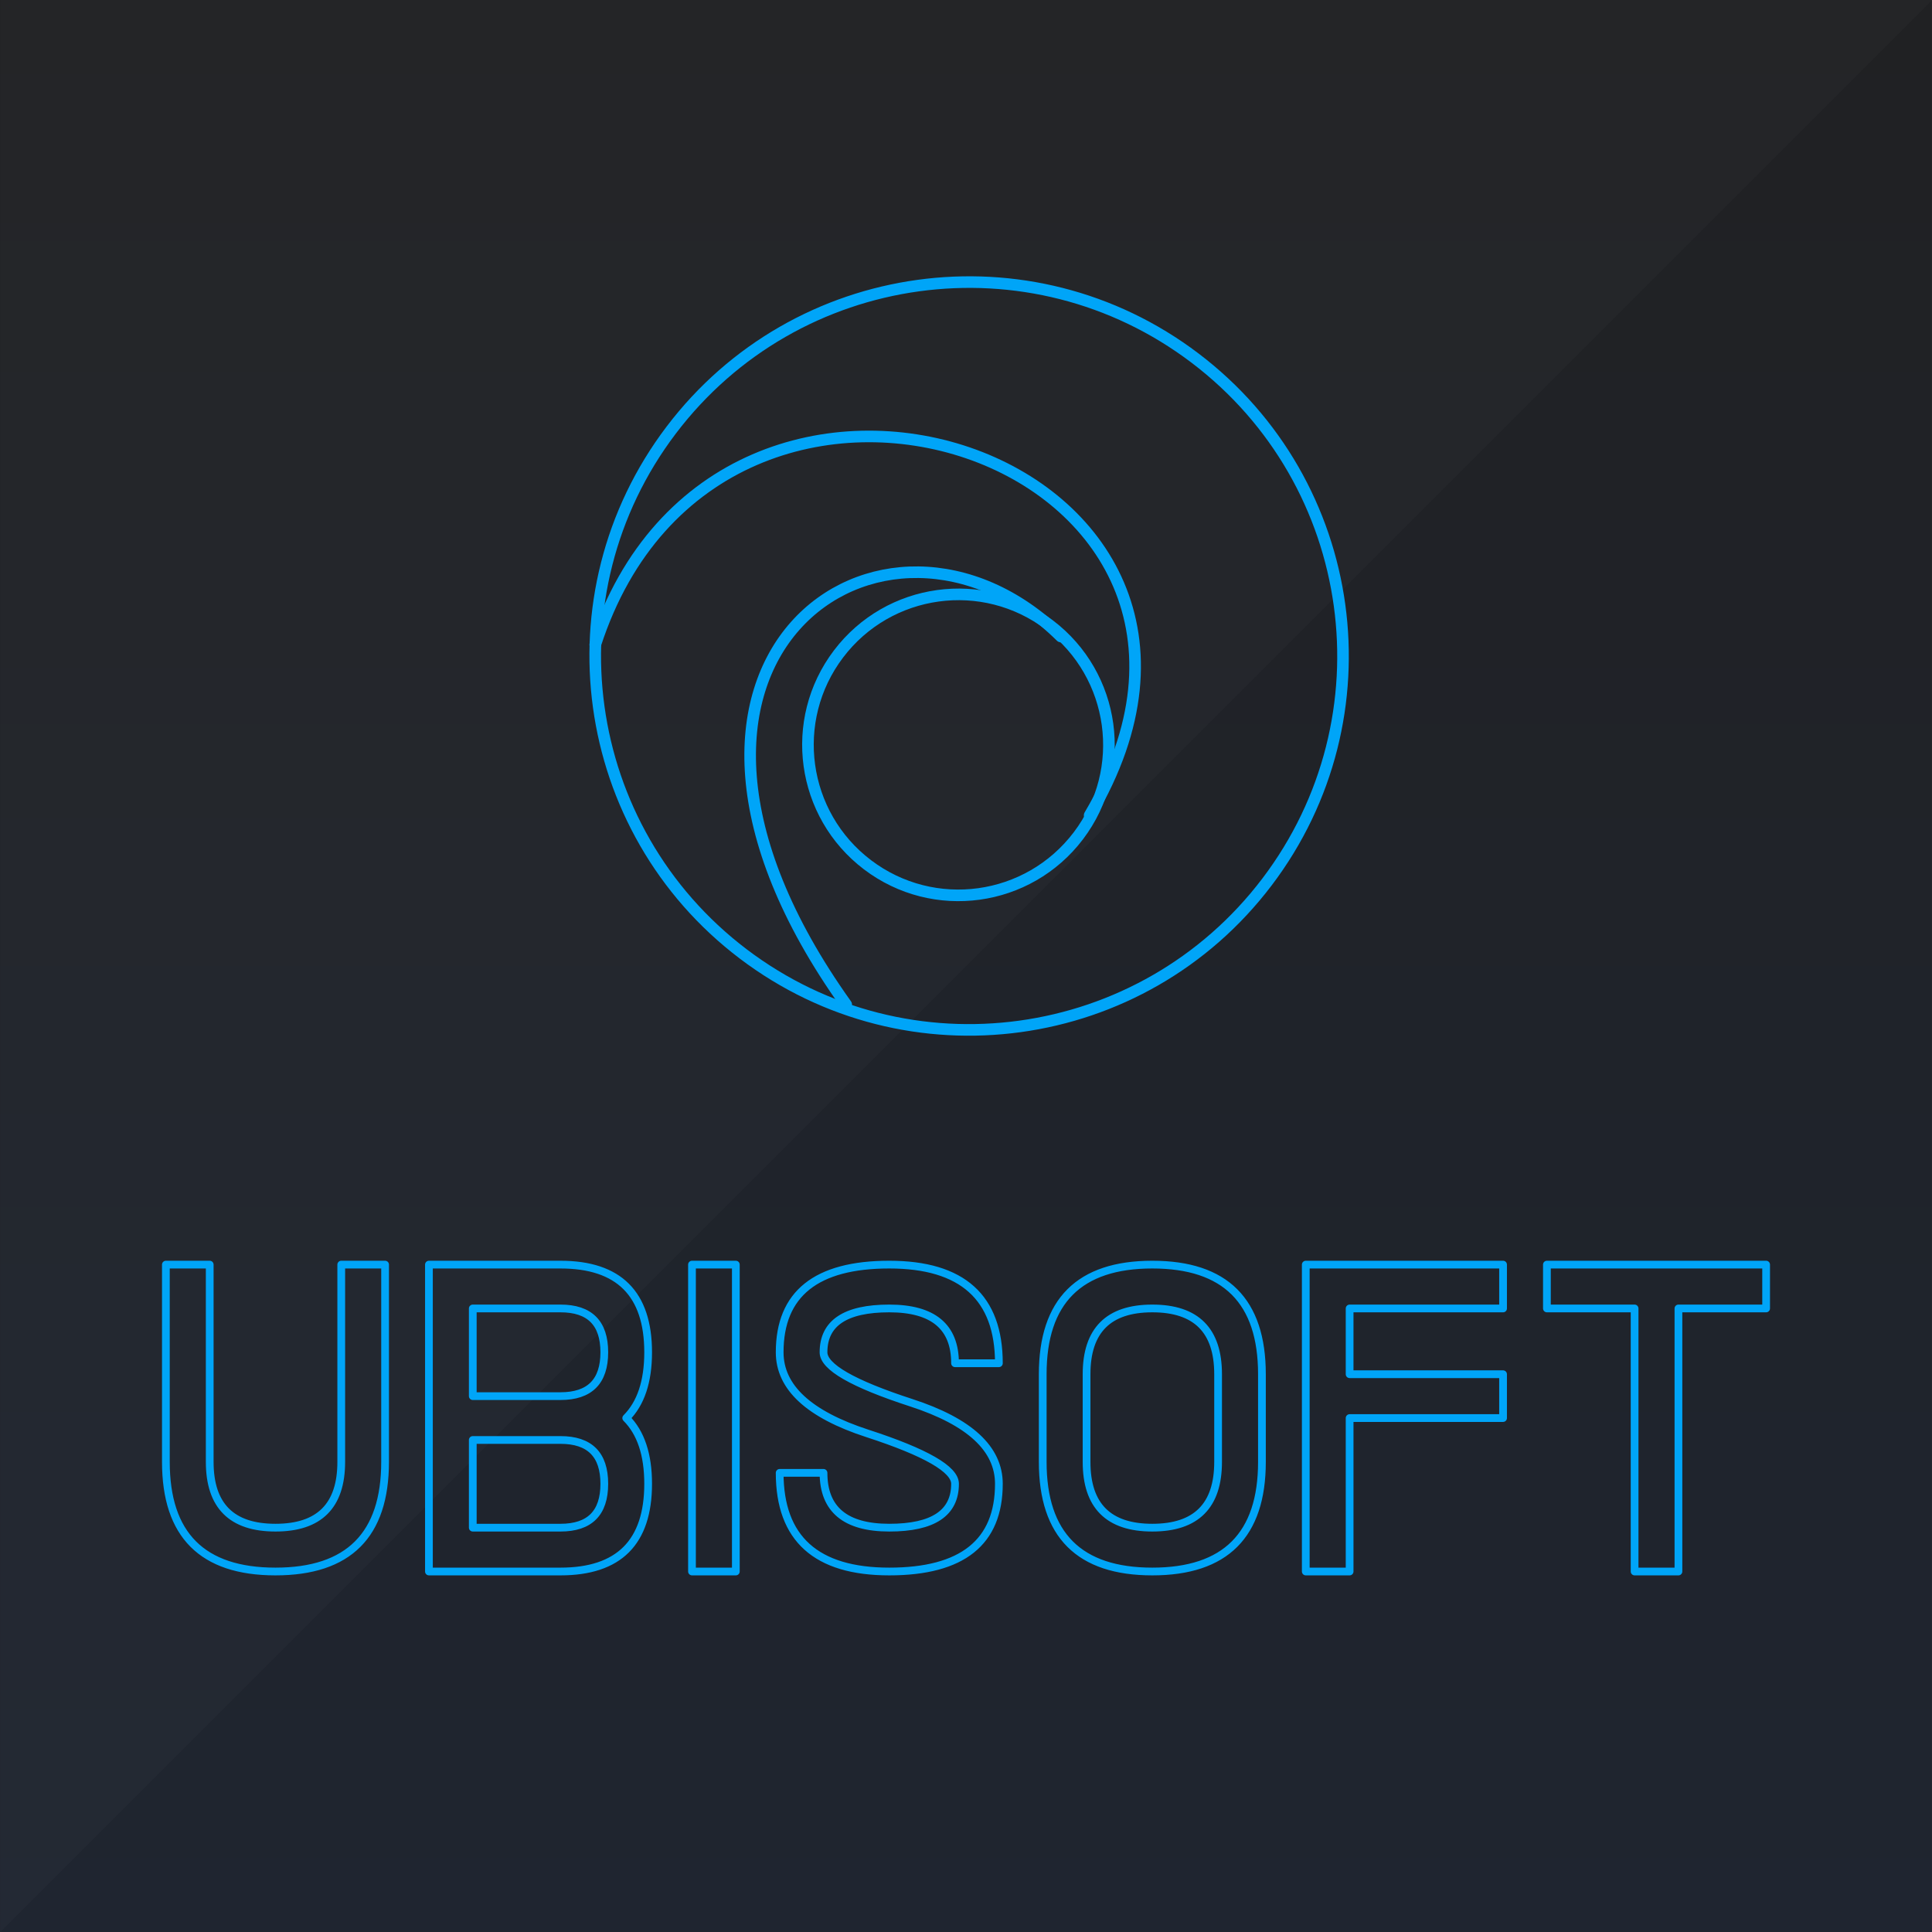
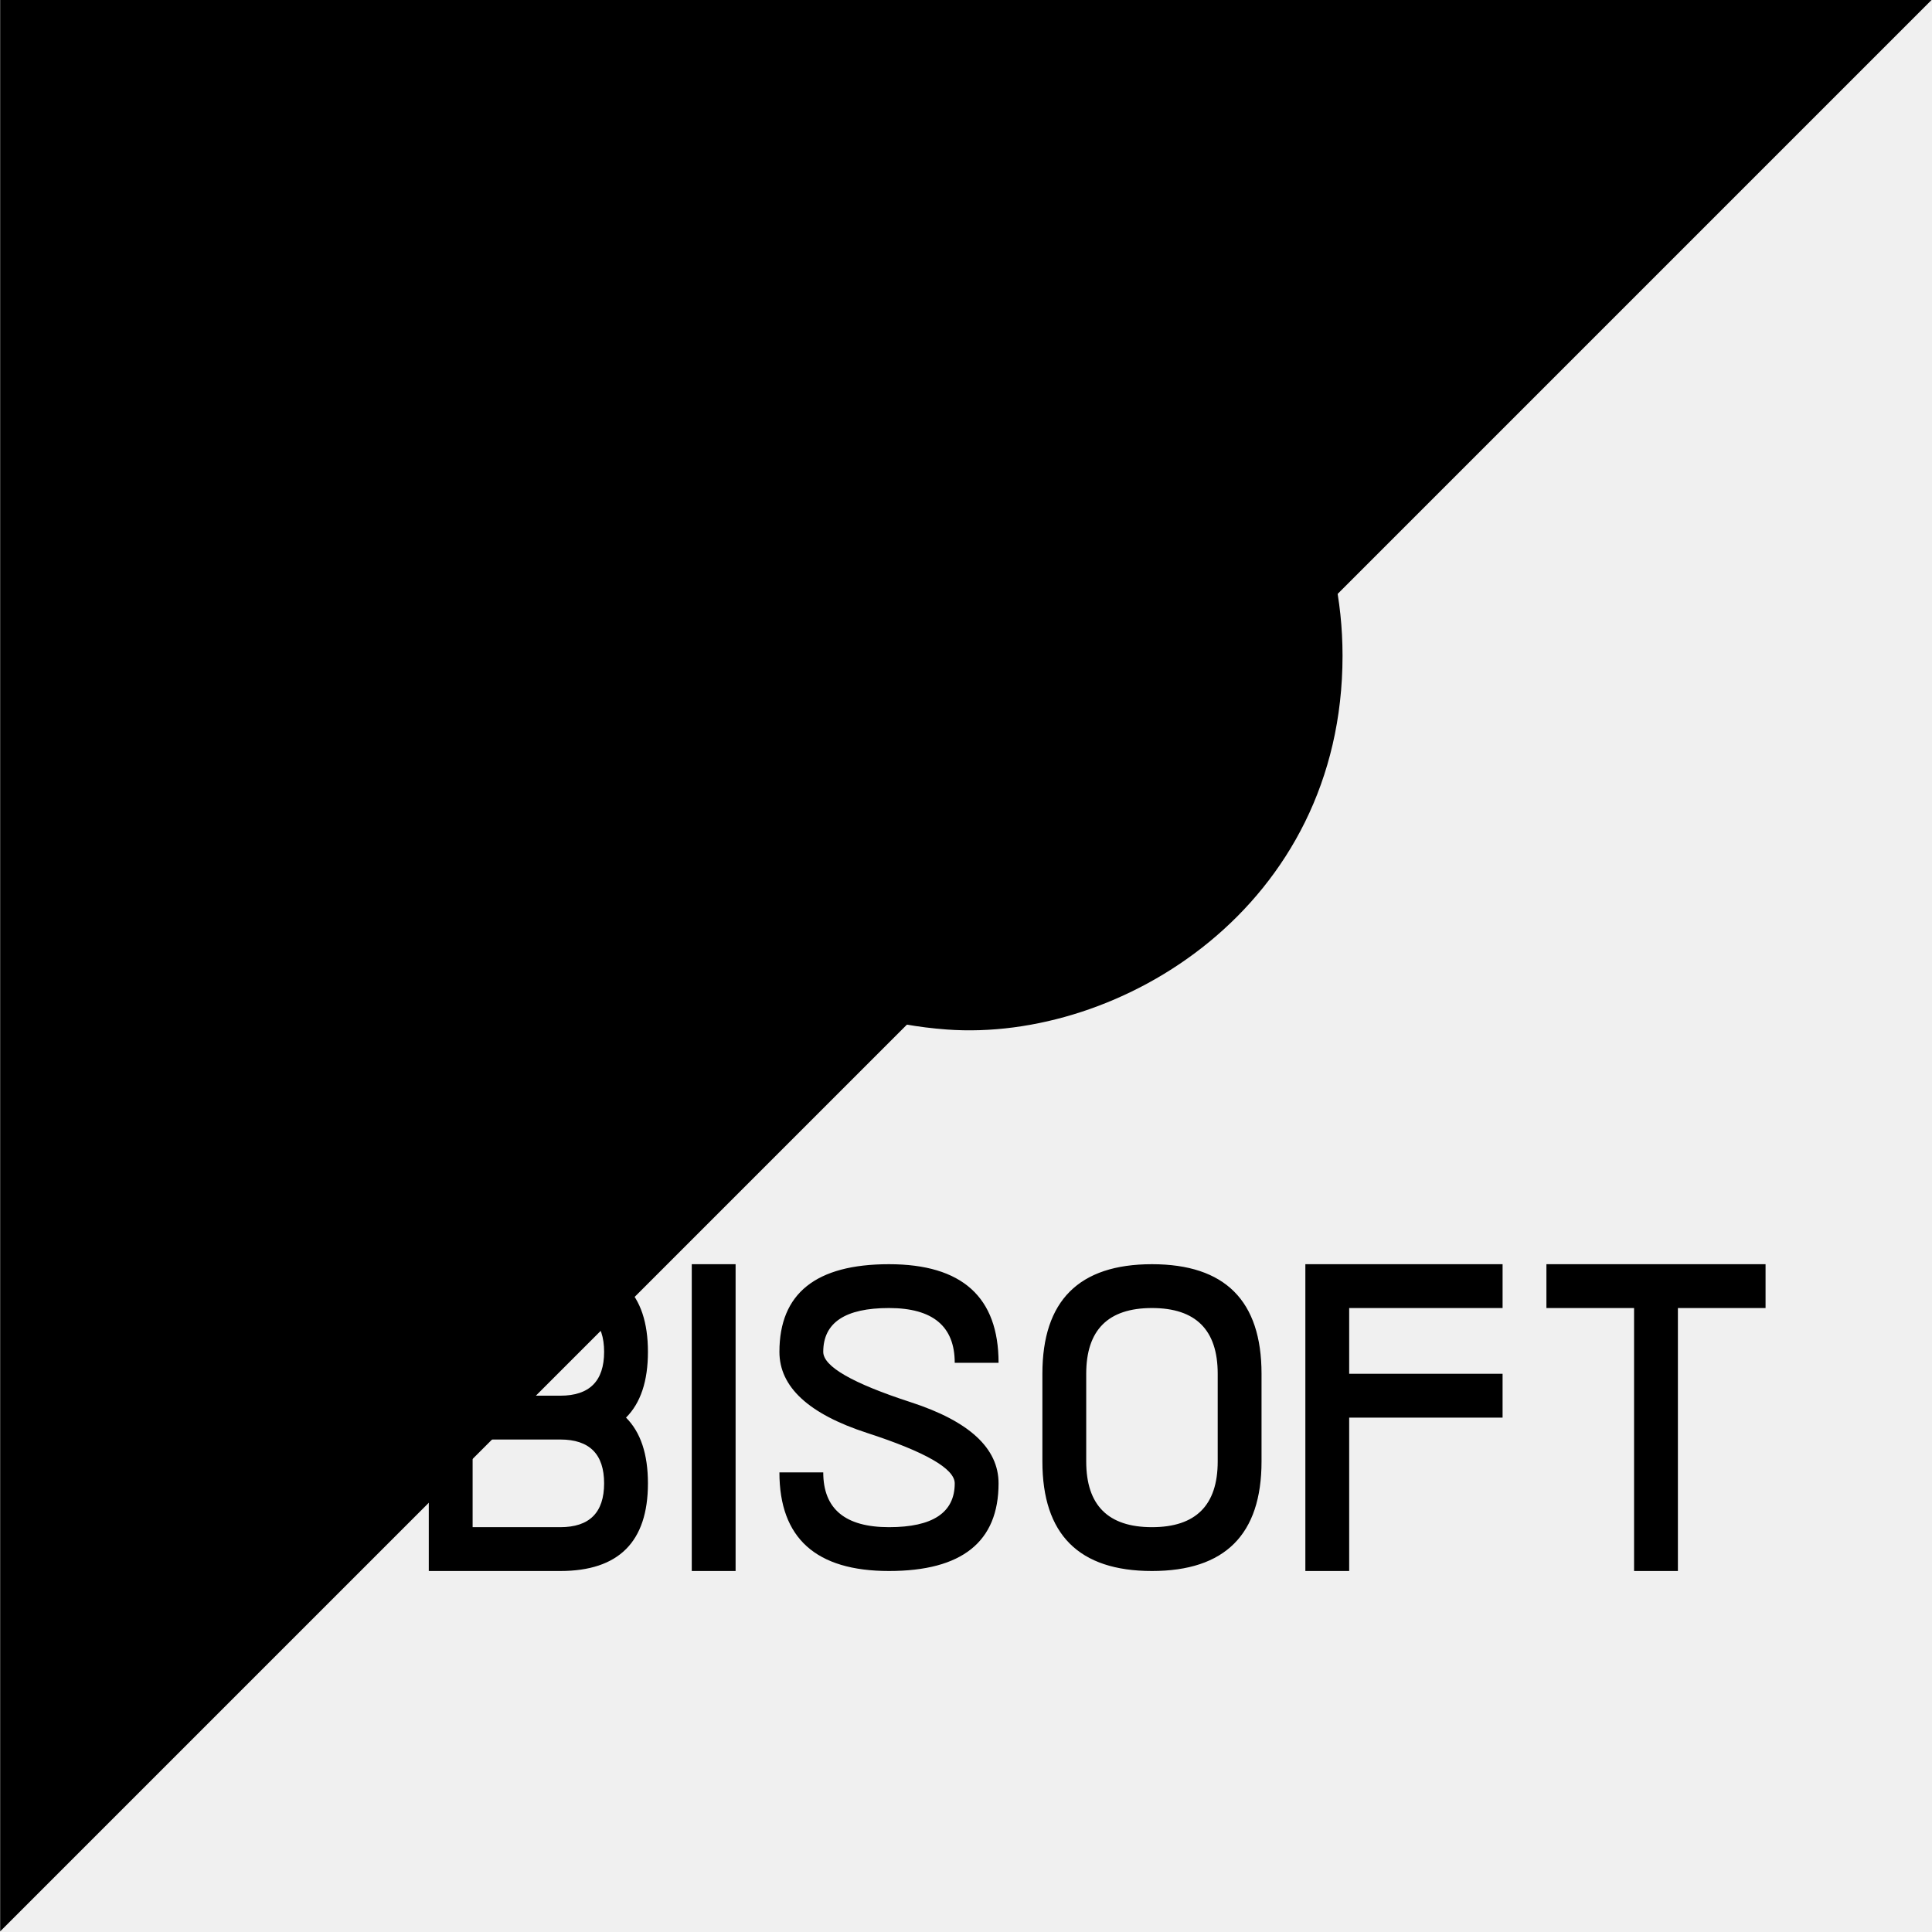
- <svg xmlns="http://www.w3.org/2000/svg" viewBox="0 0 500 500" fill-rule="evenodd" stroke-linejoin="round" stroke-miterlimit="2">
-   <path d="M0 0h500v496H0z" fill="url(#A)" transform="matrix(0 -1 1.00806 0 0 500)" />
-   <path d="M500.043 0h-500v500l500-500z" fill="#fff" fill-opacity=".02" />
-   <g fill="none" stroke="#00a5f8">
-     <path d="M42.929 378.338v-51.059h11.346v51.059c0 11.347 5.673 17.019 17.02 17.019s17.02-5.673 17.02-17.019v-51.059h11.346v51.059c0 18.91-9.455 28.366-28.366 28.366s-28.366-9.455-28.366-28.366zm102.117 17.019c7.564 0 11.347-3.782 11.347-11.346s-3.782-11.347-11.347-11.347h-22.692v22.692h22.692zm11.347-45.385c0-7.564-3.782-11.346-11.347-11.346h-22.692v22.692h22.692c7.564 0 11.347-3.782 11.347-11.347zm-11.347-22.692c15.129 0 22.693 7.564 22.693 22.692 0 7.564-1.891 13.238-5.673 17.02 3.782 3.782 5.673 9.455 5.673 17.02 0 15.128-7.564 22.692-22.693 22.692h-34.039V327.28h34.039zm34.04-.001h11.347v79.424h-11.347zm51.058 0c18.91 0 28.366 8.51 28.366 25.529h-11.347c0-9.455-5.673-14.182-17.019-14.182s-17.02 3.782-17.02 11.346c0 3.782 7.564 8.132 22.692 13.049s22.693 11.914 22.693 20.991c0 15.128-9.455 22.692-28.366 22.692s-28.366-8.51-28.366-25.529h11.347c0 9.455 5.673 14.182 17.02 14.182s17.019-3.782 17.019-11.346c0-3.782-7.564-8.132-22.692-13.049s-22.693-11.914-22.693-20.991c0-15.128 9.455-22.692 28.366-22.692zm51.058 28.366v22.693c0 11.347 5.673 17.019 17.02 17.019s17.02-5.673 17.02-17.019v-22.693c0-11.346-5.673-17.019-17.02-17.019s-17.02 5.673-17.02 17.019zm-11.346 22.693v-22.693c0-18.91 9.455-28.366 28.366-28.366s28.366 9.455 28.366 28.366v22.693c0 18.91-9.455 28.366-28.366 28.366s-28.366-9.455-28.366-28.366zm119.137-51.059v11.347H349.28v17.019h39.712v11.347H349.28v39.712h-11.347V327.28h51.059zm45.385 11.347v68.078h-11.347v-68.078h-22.692v-11.347h56.732v11.347h-22.693z" stroke-width="2.003" />
-     <circle cx="250.043" cy="199" r="99" stroke-width="3.07" transform="matrix(.778842 .59049 -.59049 .778842 173.572 -132.866)" />
-     <circle cx="250.043" cy="199" r="99" stroke-width="7.63" transform="matrix(.313481 .23767 -.23767 .313481 216.956 70.9615)" />
-     <path d="M274.572 164.737C229.085 119.805 155.187 170.571 219 260m63-49c54.435-92.186-95.795-143.219-127.94-44.169" stroke-width="3" stroke-linecap="round" stroke-miterlimit="1.5" />
-   </g>
-   <defs>
-     <linearGradient id="A" x1="0" y1="248" x2="500" y2="248" gradientUnits="userSpaceOnUse">
-       <stop offset="0" stop-color="#1f2530" />
-       <stop offset="1" stop-color="#202123" />
-     </linearGradient>
-   </defs>
+ <svg xmlns="http://www.w3.org/2000/svg" width="100%" height="100%" viewBox="0 0 2084 2084">
+   <path id="GLASS" d="M2083.51,0l-2083.33,0l0,2083.33l2083.33,-2083.33Z" />
+   <path id="TEXT" d="M178.871,1576.41l-0,-212.746l47.275,0.001l-0,212.745c-0,47.28 23.637,70.913 70.916,70.913c47.28,-0 70.917,-23.638 70.917,-70.913l0,-212.745l47.275,-0l0,212.745c0,78.792 -39.396,118.192 -118.192,118.192c-78.795,0 -118.191,-39.396 -118.191,-118.192Zm425.487,70.913c31.517,-0 47.279,-15.758 47.279,-47.275c0,-31.517 -15.758,-47.279 -47.279,-47.279l-94.55,-0l0,94.55l94.55,-0l0,0.004Zm47.279,-189.104c0,-31.517 -15.758,-47.275 -47.279,-47.275l-94.55,-0l0,94.55l94.55,-0c31.517,-0 47.279,-15.759 47.279,-47.279l0,0.004Zm-47.279,-94.55c63.038,-0 94.554,31.516 94.554,94.55c0,31.516 -7.879,55.158 -23.637,70.916c15.758,15.759 23.637,39.396 23.637,70.917c0,63.033 -31.516,94.55 -94.554,94.55l-141.829,0l0,-330.933l141.829,-0Zm141.834,-0.004l47.279,-0l-0,330.933l-47.279,-0l-0,-330.933Zm212.741,-0c78.792,-0 118.192,35.458 118.192,106.37l-47.279,0c-0,-39.395 -23.638,-59.091 -70.913,-59.091c-47.275,-0 -70.916,15.758 -70.916,47.275c-0,15.758 31.516,33.883 94.55,54.371c63.033,20.487 94.554,49.641 94.554,87.462c-0,63.033 -39.396,94.55 -118.192,94.55c-78.796,0 -118.192,-35.458 -118.192,-106.371l47.28,0c-0,39.396 23.637,59.092 70.916,59.092c47.28,-0 70.913,-15.758 70.913,-47.275c-0,-15.758 -31.517,-33.883 -94.55,-54.371c-63.034,-20.487 -94.554,-49.642 -94.554,-87.462c-0,-63.034 39.395,-94.55 118.191,-94.55Zm212.742,118.191l0,94.554c0,47.28 23.637,70.913 70.917,70.913c47.279,-0 70.916,-23.638 70.916,-70.913l0,-94.554c0,-47.275 -23.637,-70.912 -70.916,-70.912c-47.28,-0 -70.917,23.637 -70.917,70.912Zm-47.275,94.554l0,-94.554c0,-78.791 39.396,-118.191 118.192,-118.191c78.795,-0 118.191,39.395 118.191,118.191l0,94.554c0,78.792 -39.396,118.192 -118.191,118.192c-78.796,0 -118.192,-39.396 -118.192,-118.192Zm496.404,-212.745l0,47.279l-165.471,-0l0,70.912l165.467,0l-0,47.279l-165.467,0l0,165.467l-47.279,0l0,-330.933l212.746,-0l0.004,-0.004Zm189.104,47.279l0,283.658l-47.279,0l0,-283.658l-94.55,-0l0,-47.279l236.384,-0l-0,47.279l-94.555,-0Z" />
+   <path id="FG" d="M1118.78,665.072c-68.699,-44.56 -178.865,-29.257 -229.017,62.64c-47.632,87.278 1.523,192.9 78.34,223.683c90.272,36.176 158.99,-5.427 188.543,-42.538c83.866,-105.312 12.844,-203.002 -13.265,-225.105c-199.459,-168.858 -494.692,29.865 -230.877,399.581m263.815,-203.847c226.205,-383.079 -397.107,-595.923 -533.312,-187.659c-0.254,0.762 -0.715,1.488 -0.758,2.294c-9.989,186.748 132.126,398.164 378.889,416.378c186.837,13.79 427.019,-132.147 427.019,-403.118c0,-243.267 -202.502,-402.923 -403.118,-403.118c-262.645,-0.254 -412.113,230.274 -403.243,403.118" />
</svg>
